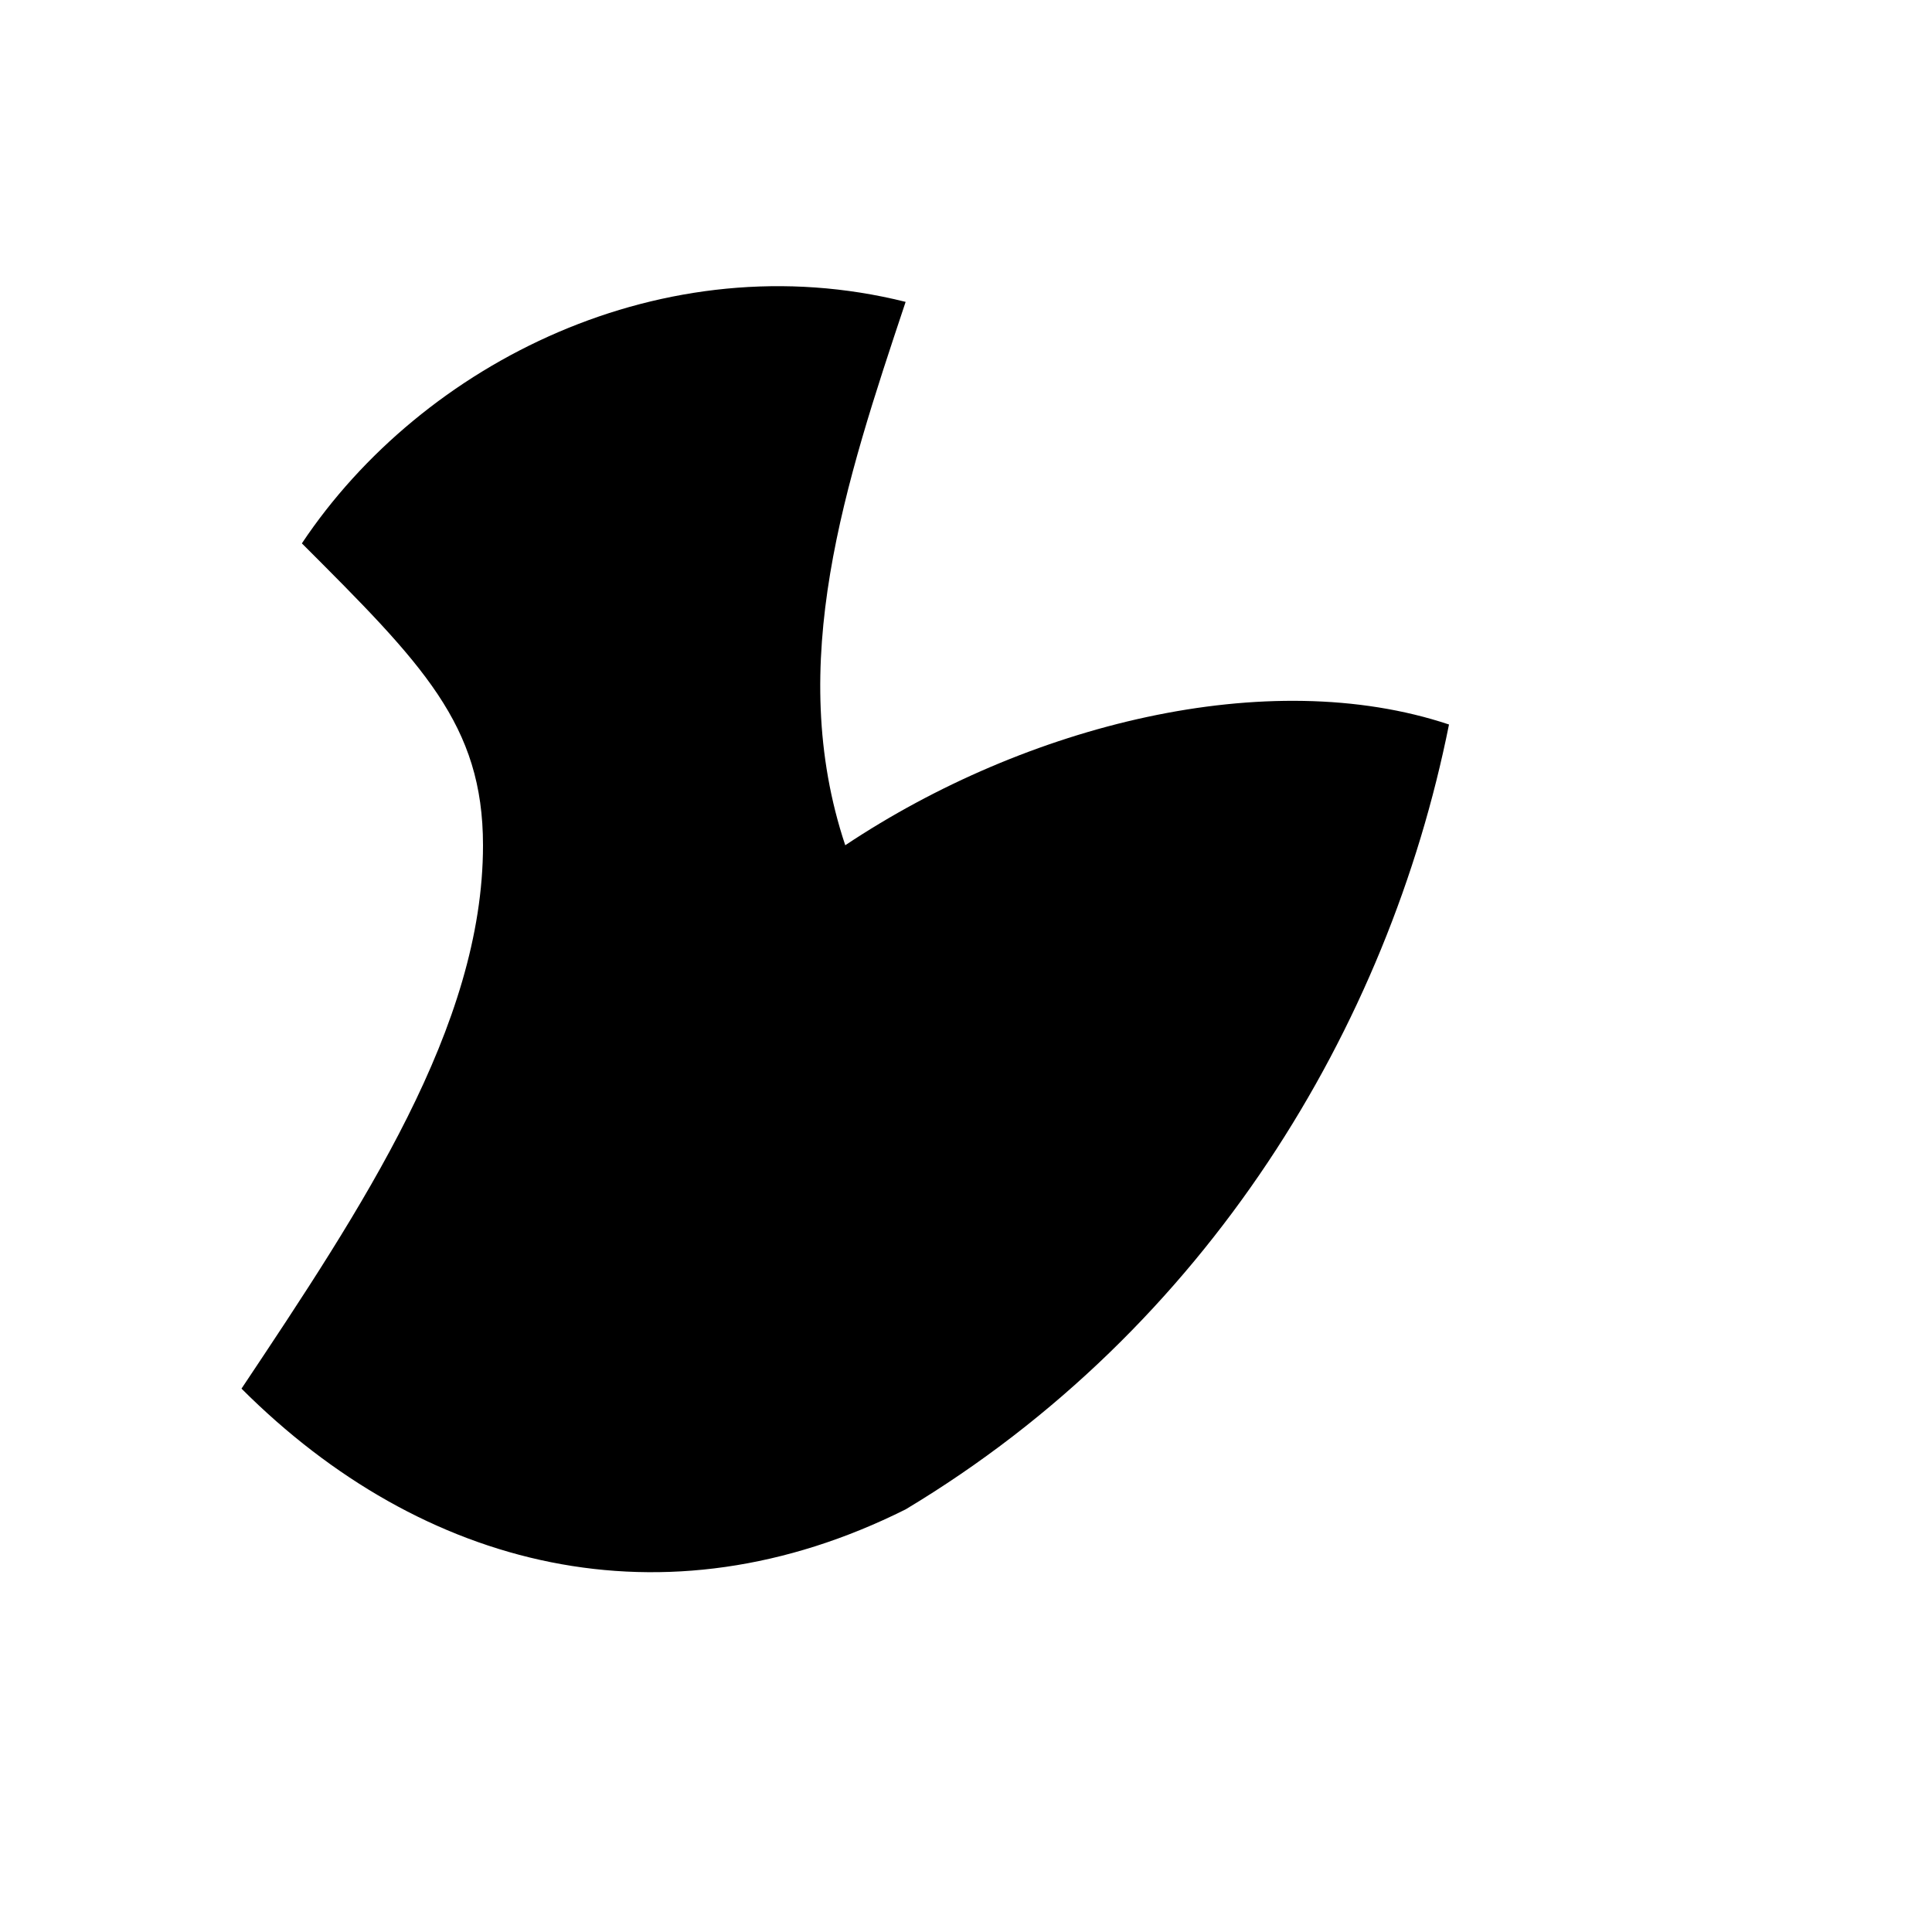
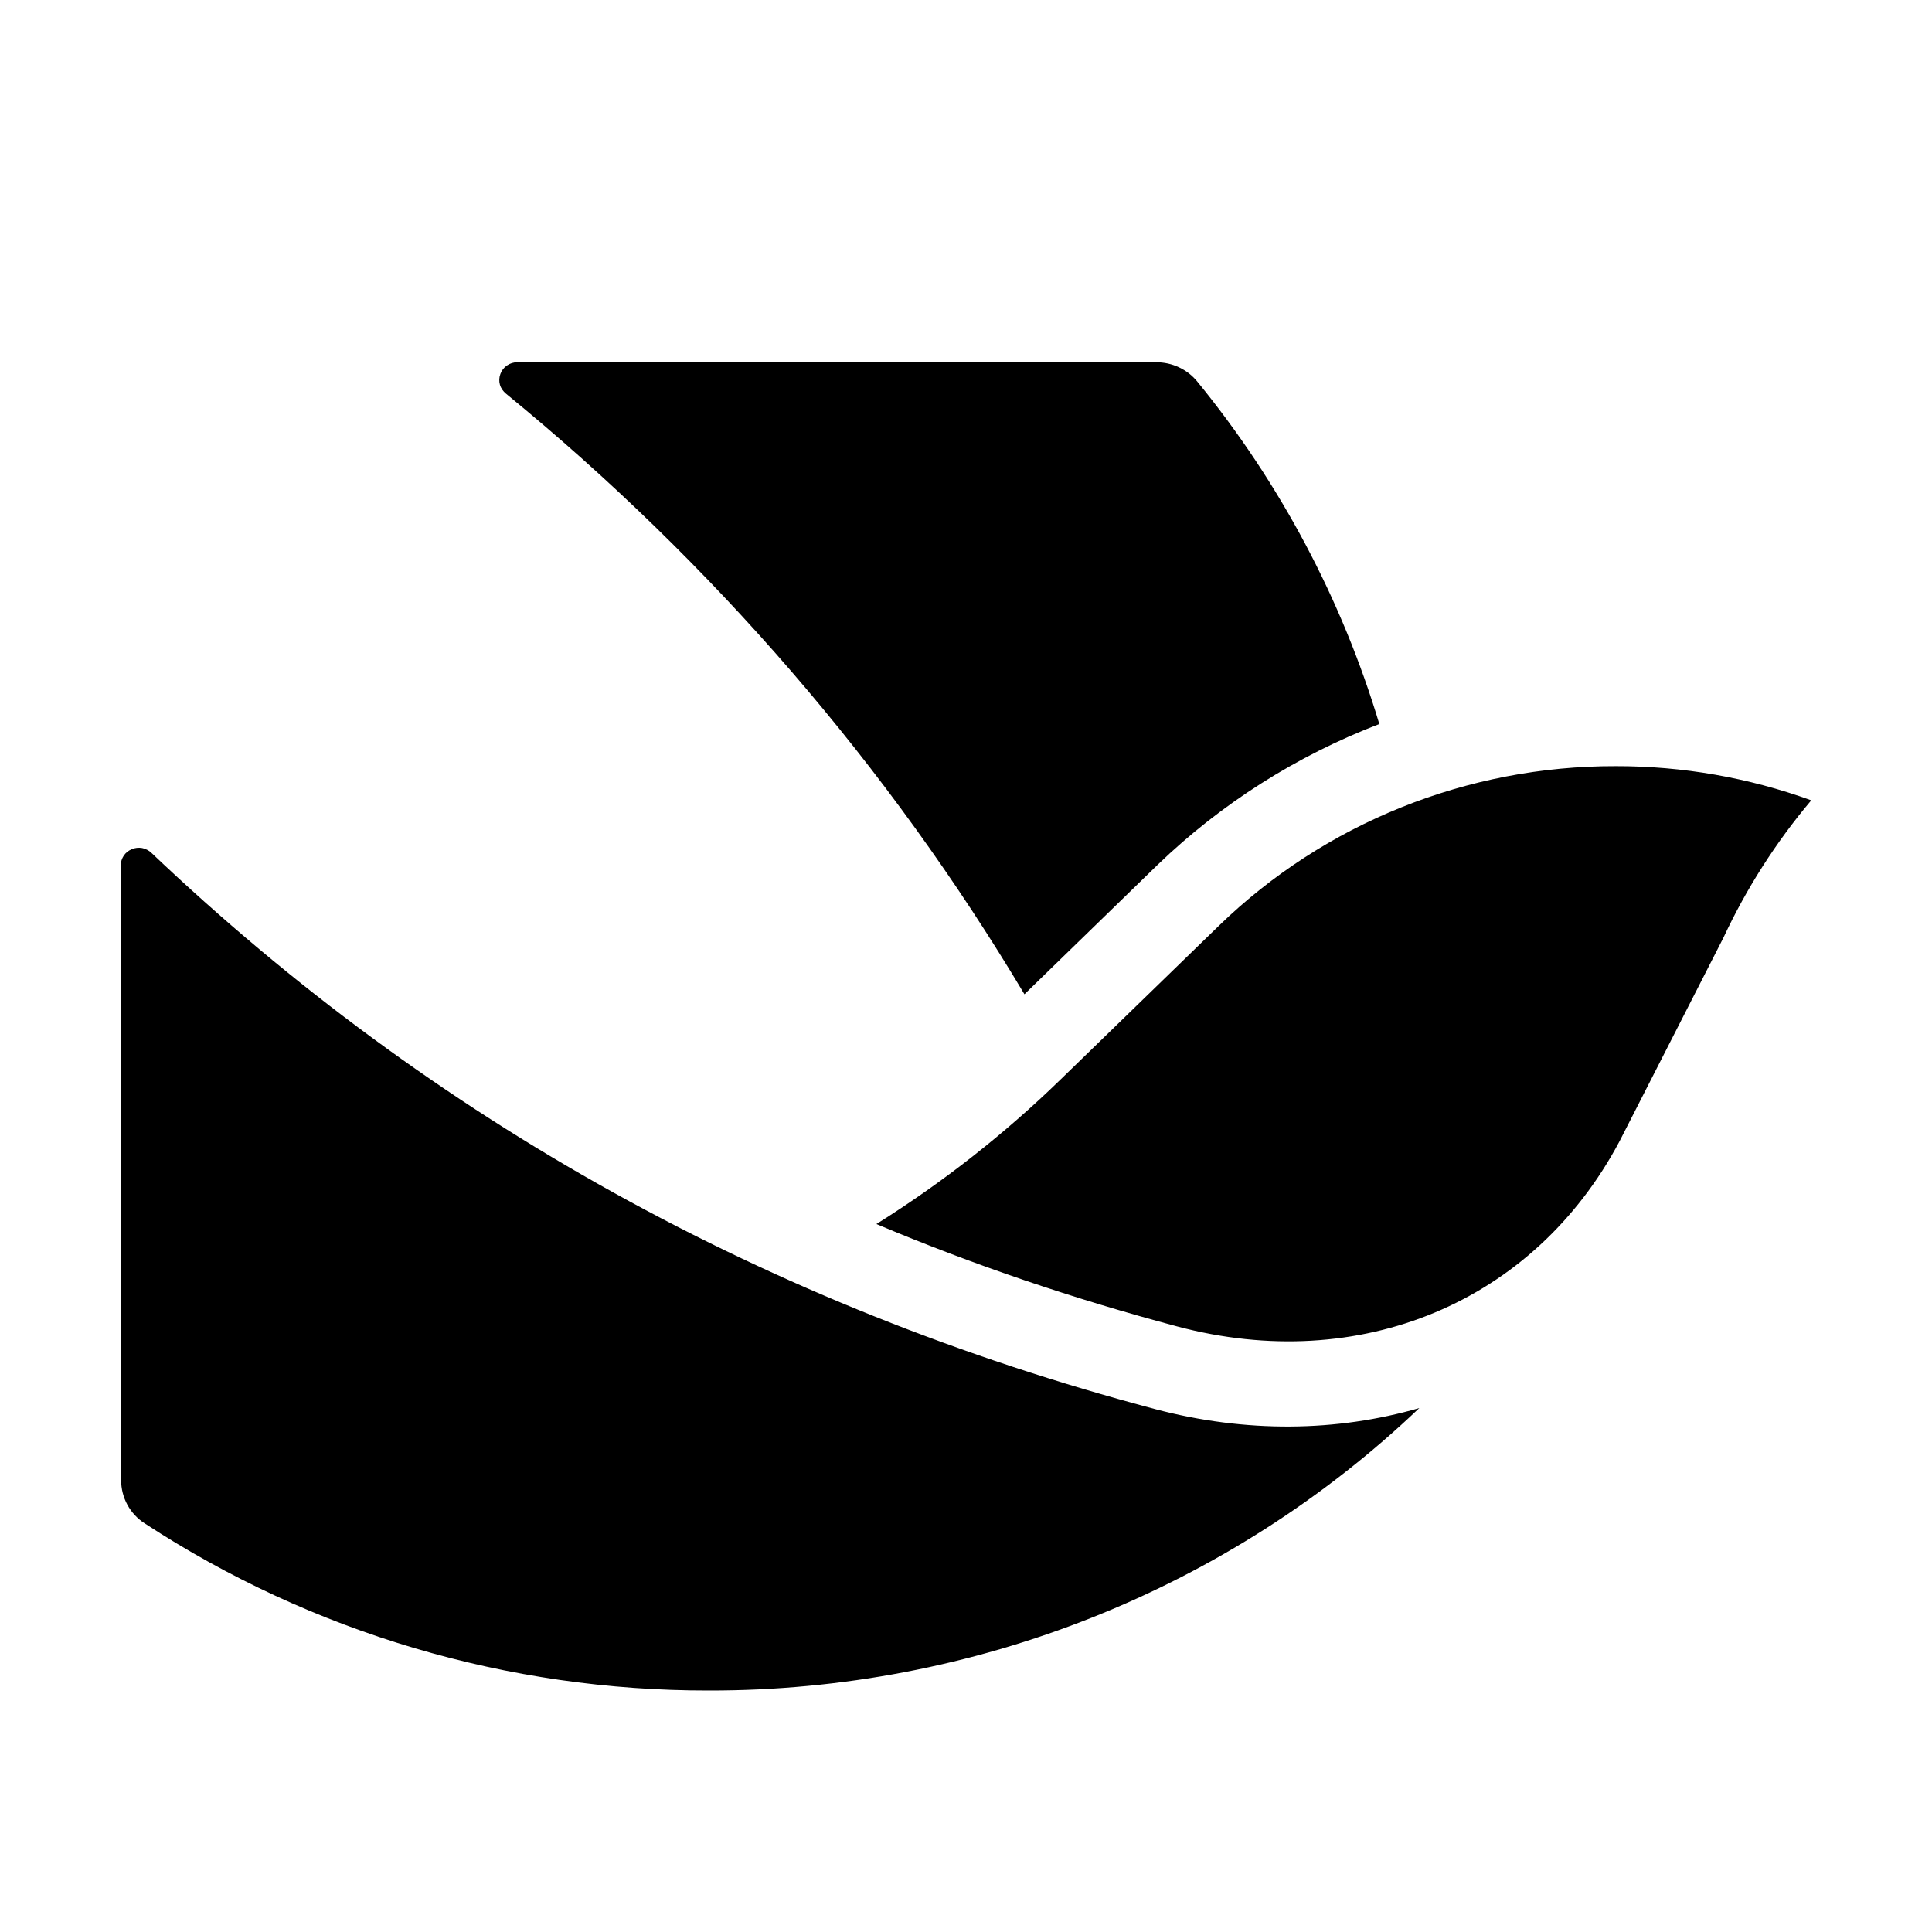
<svg xmlns="http://www.w3.org/2000/svg" width="16" height="16" viewBox="0 0 16 16" fill="none">
-   <path d="M2.5 4.5C3.5 3 5.5 2 7.5 2.5C7 4 6.5 5.5 7 7C8.5 6 10.5 5.5 12 6C11.5 8.5 10 11 7.5 12.5C5.5 13.5 3.5 13 2 11.5C3 10 4 8.5 4 7C4 6 3.5 5.5 2.5 4.5Z" fill="currentColor" />
+   <path d="M4.19 3.26C5.904 4.661 7.356 6.344 8.484 8.234L9.589 7.16C10.114 6.655 10.738 6.259 11.423 5.996C11.113 4.964 10.602 4.001 9.917 3.162C9.876 3.111 9.824 3.07 9.764 3.042C9.705 3.014 9.64 3 9.574 3H4.284C4.254 3 4.224 3.009 4.198 3.027C4.173 3.044 4.154 3.069 4.144 3.097C4.133 3.126 4.132 3.157 4.14 3.186C4.148 3.215 4.167 3.241 4.19 3.26ZM7.258 10.137C8.06 10.475 8.896 10.758 9.749 10.985C11.264 11.388 12.703 10.786 13.412 9.452L14.272 7.767C14.464 7.356 14.708 6.974 15 6.628C14.482 6.44 13.934 6.344 13.381 6.345C12.152 6.342 10.971 6.817 10.096 7.665L8.782 8.941C8.318 9.392 7.807 9.793 7.258 10.137ZM1.253 7.062C1.232 7.042 1.205 7.029 1.177 7.023C1.148 7.018 1.118 7.021 1.091 7.033C1.064 7.044 1.041 7.062 1.025 7.086C1.009 7.11 1 7.138 1 7.167L1.003 12.256C1.003 12.403 1.076 12.537 1.197 12.615C2.582 13.521 4.209 14.003 5.872 14C8.067 14.003 10.178 13.164 11.754 11.661C11.07 11.858 10.32 11.869 9.564 11.669C6.369 10.822 3.579 9.274 1.253 7.062Z" fill="currentColor" />
</svg>
